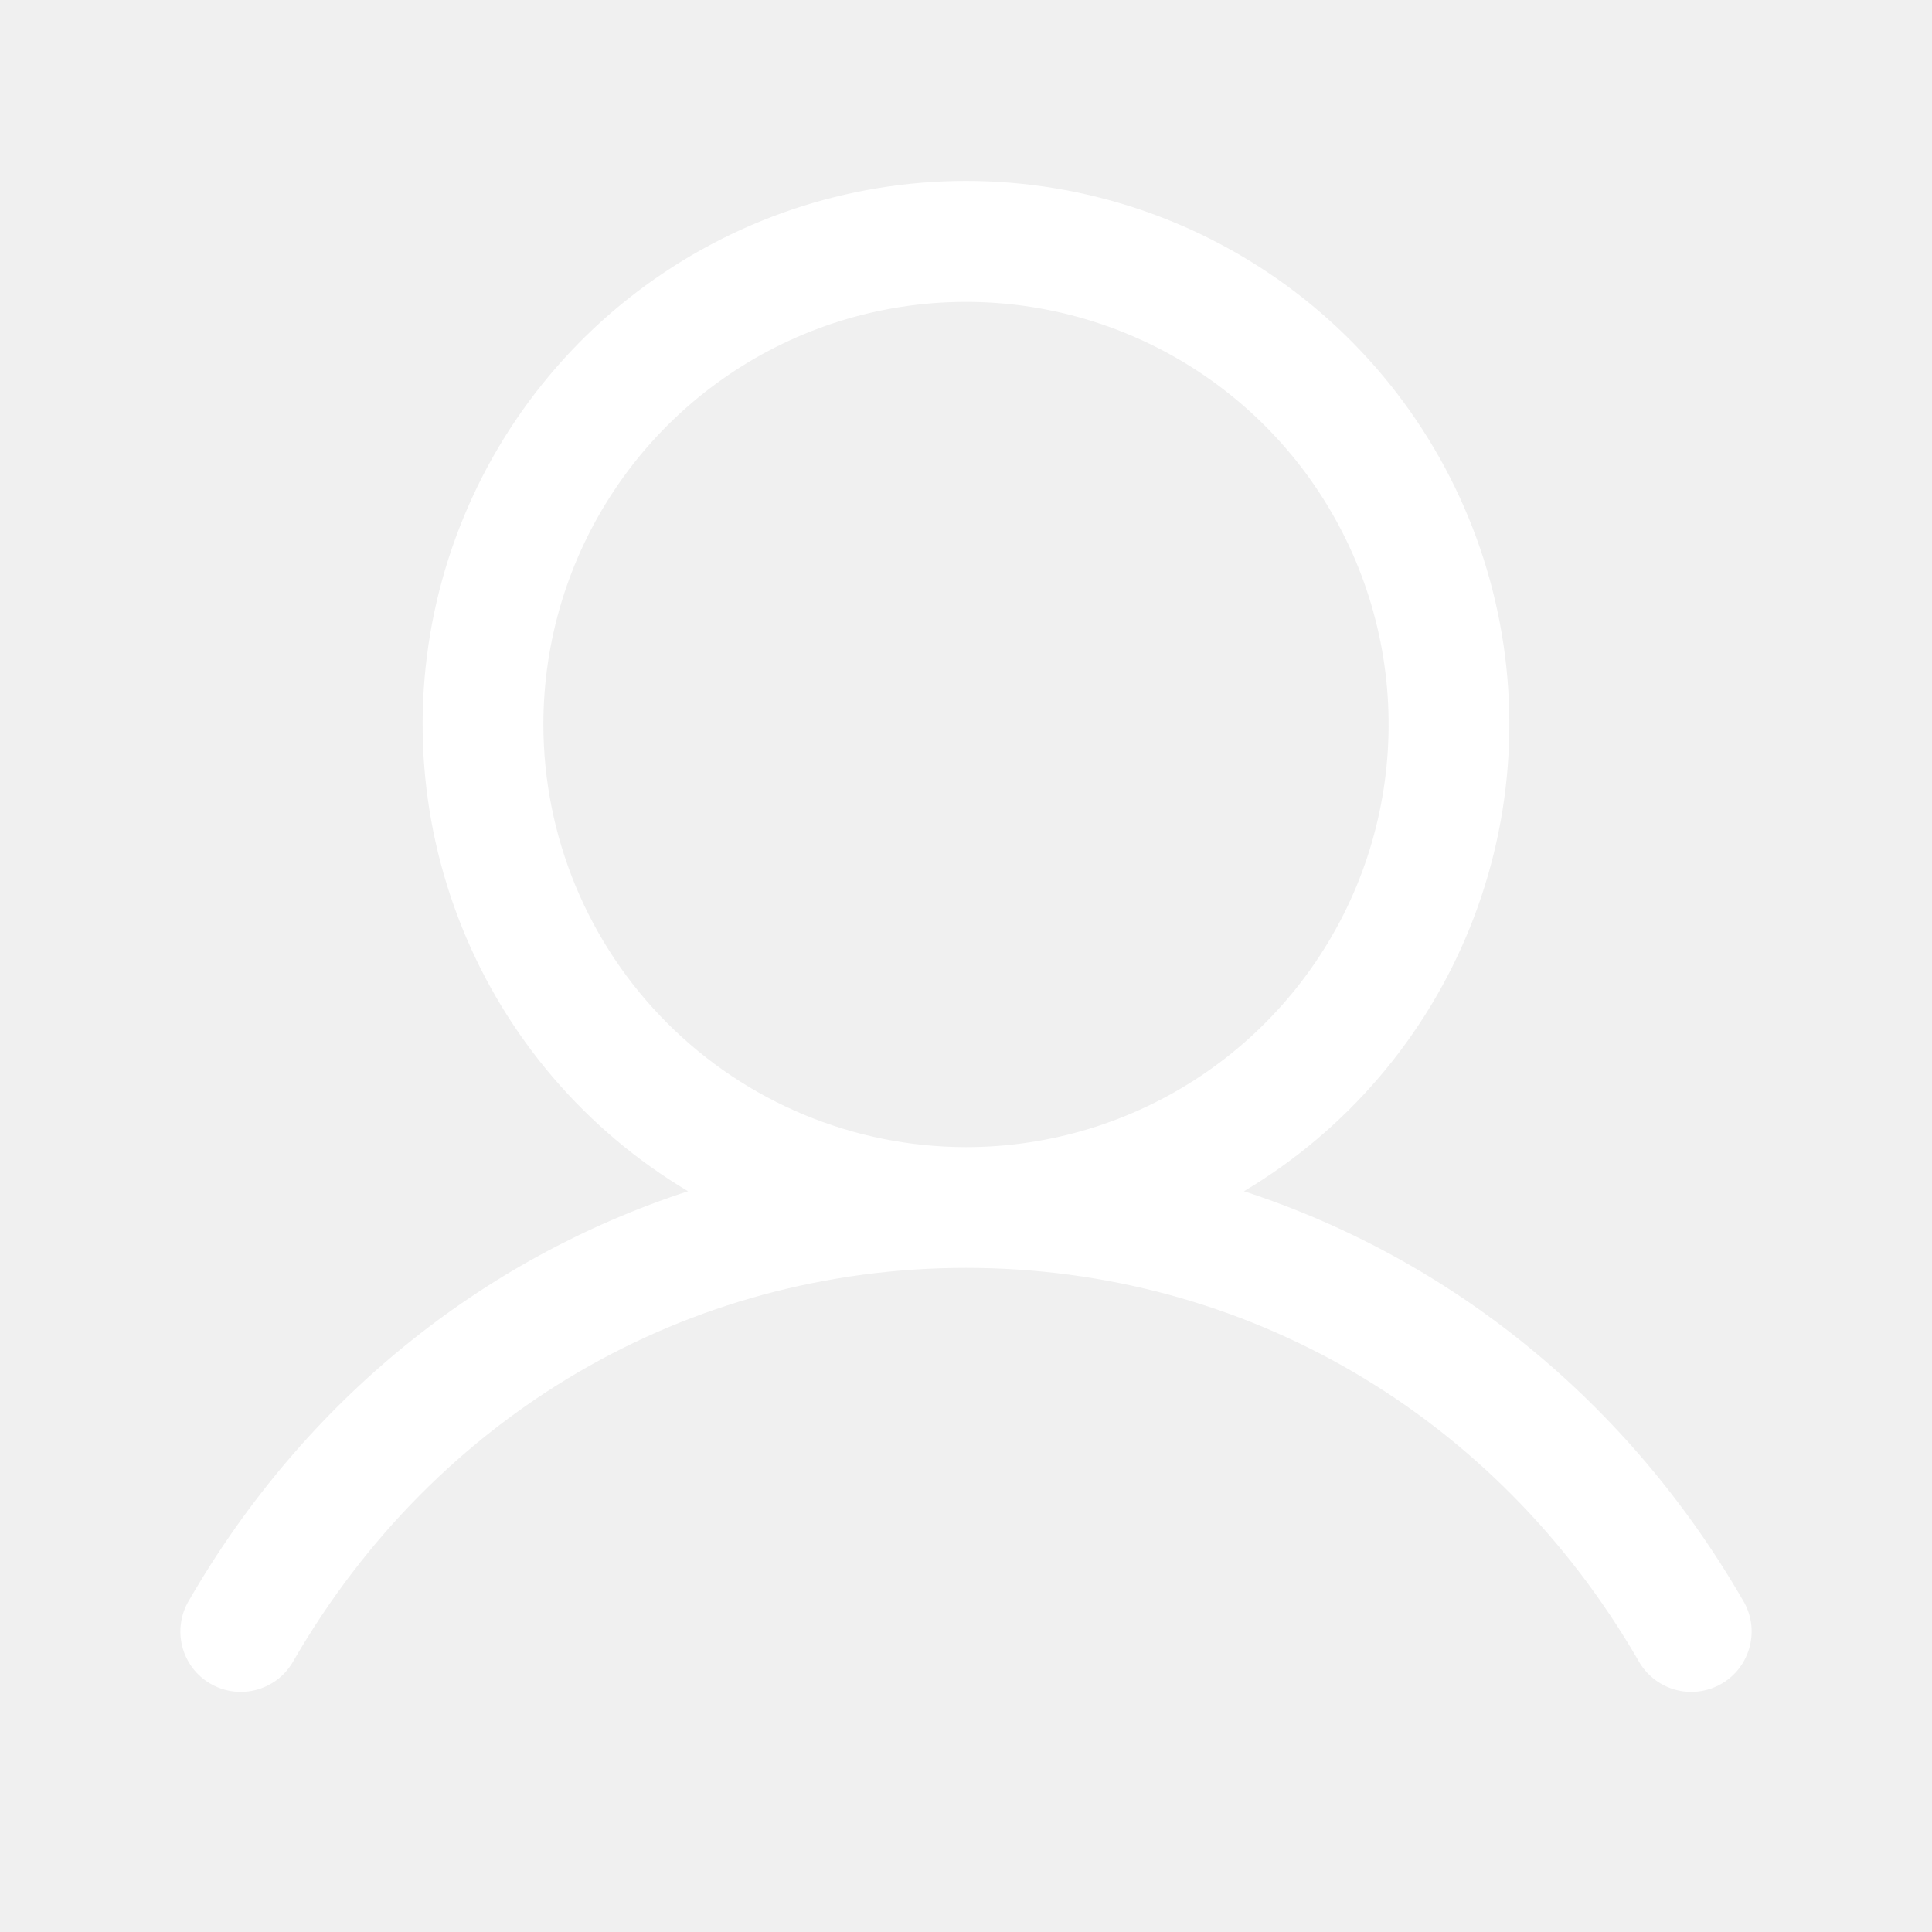
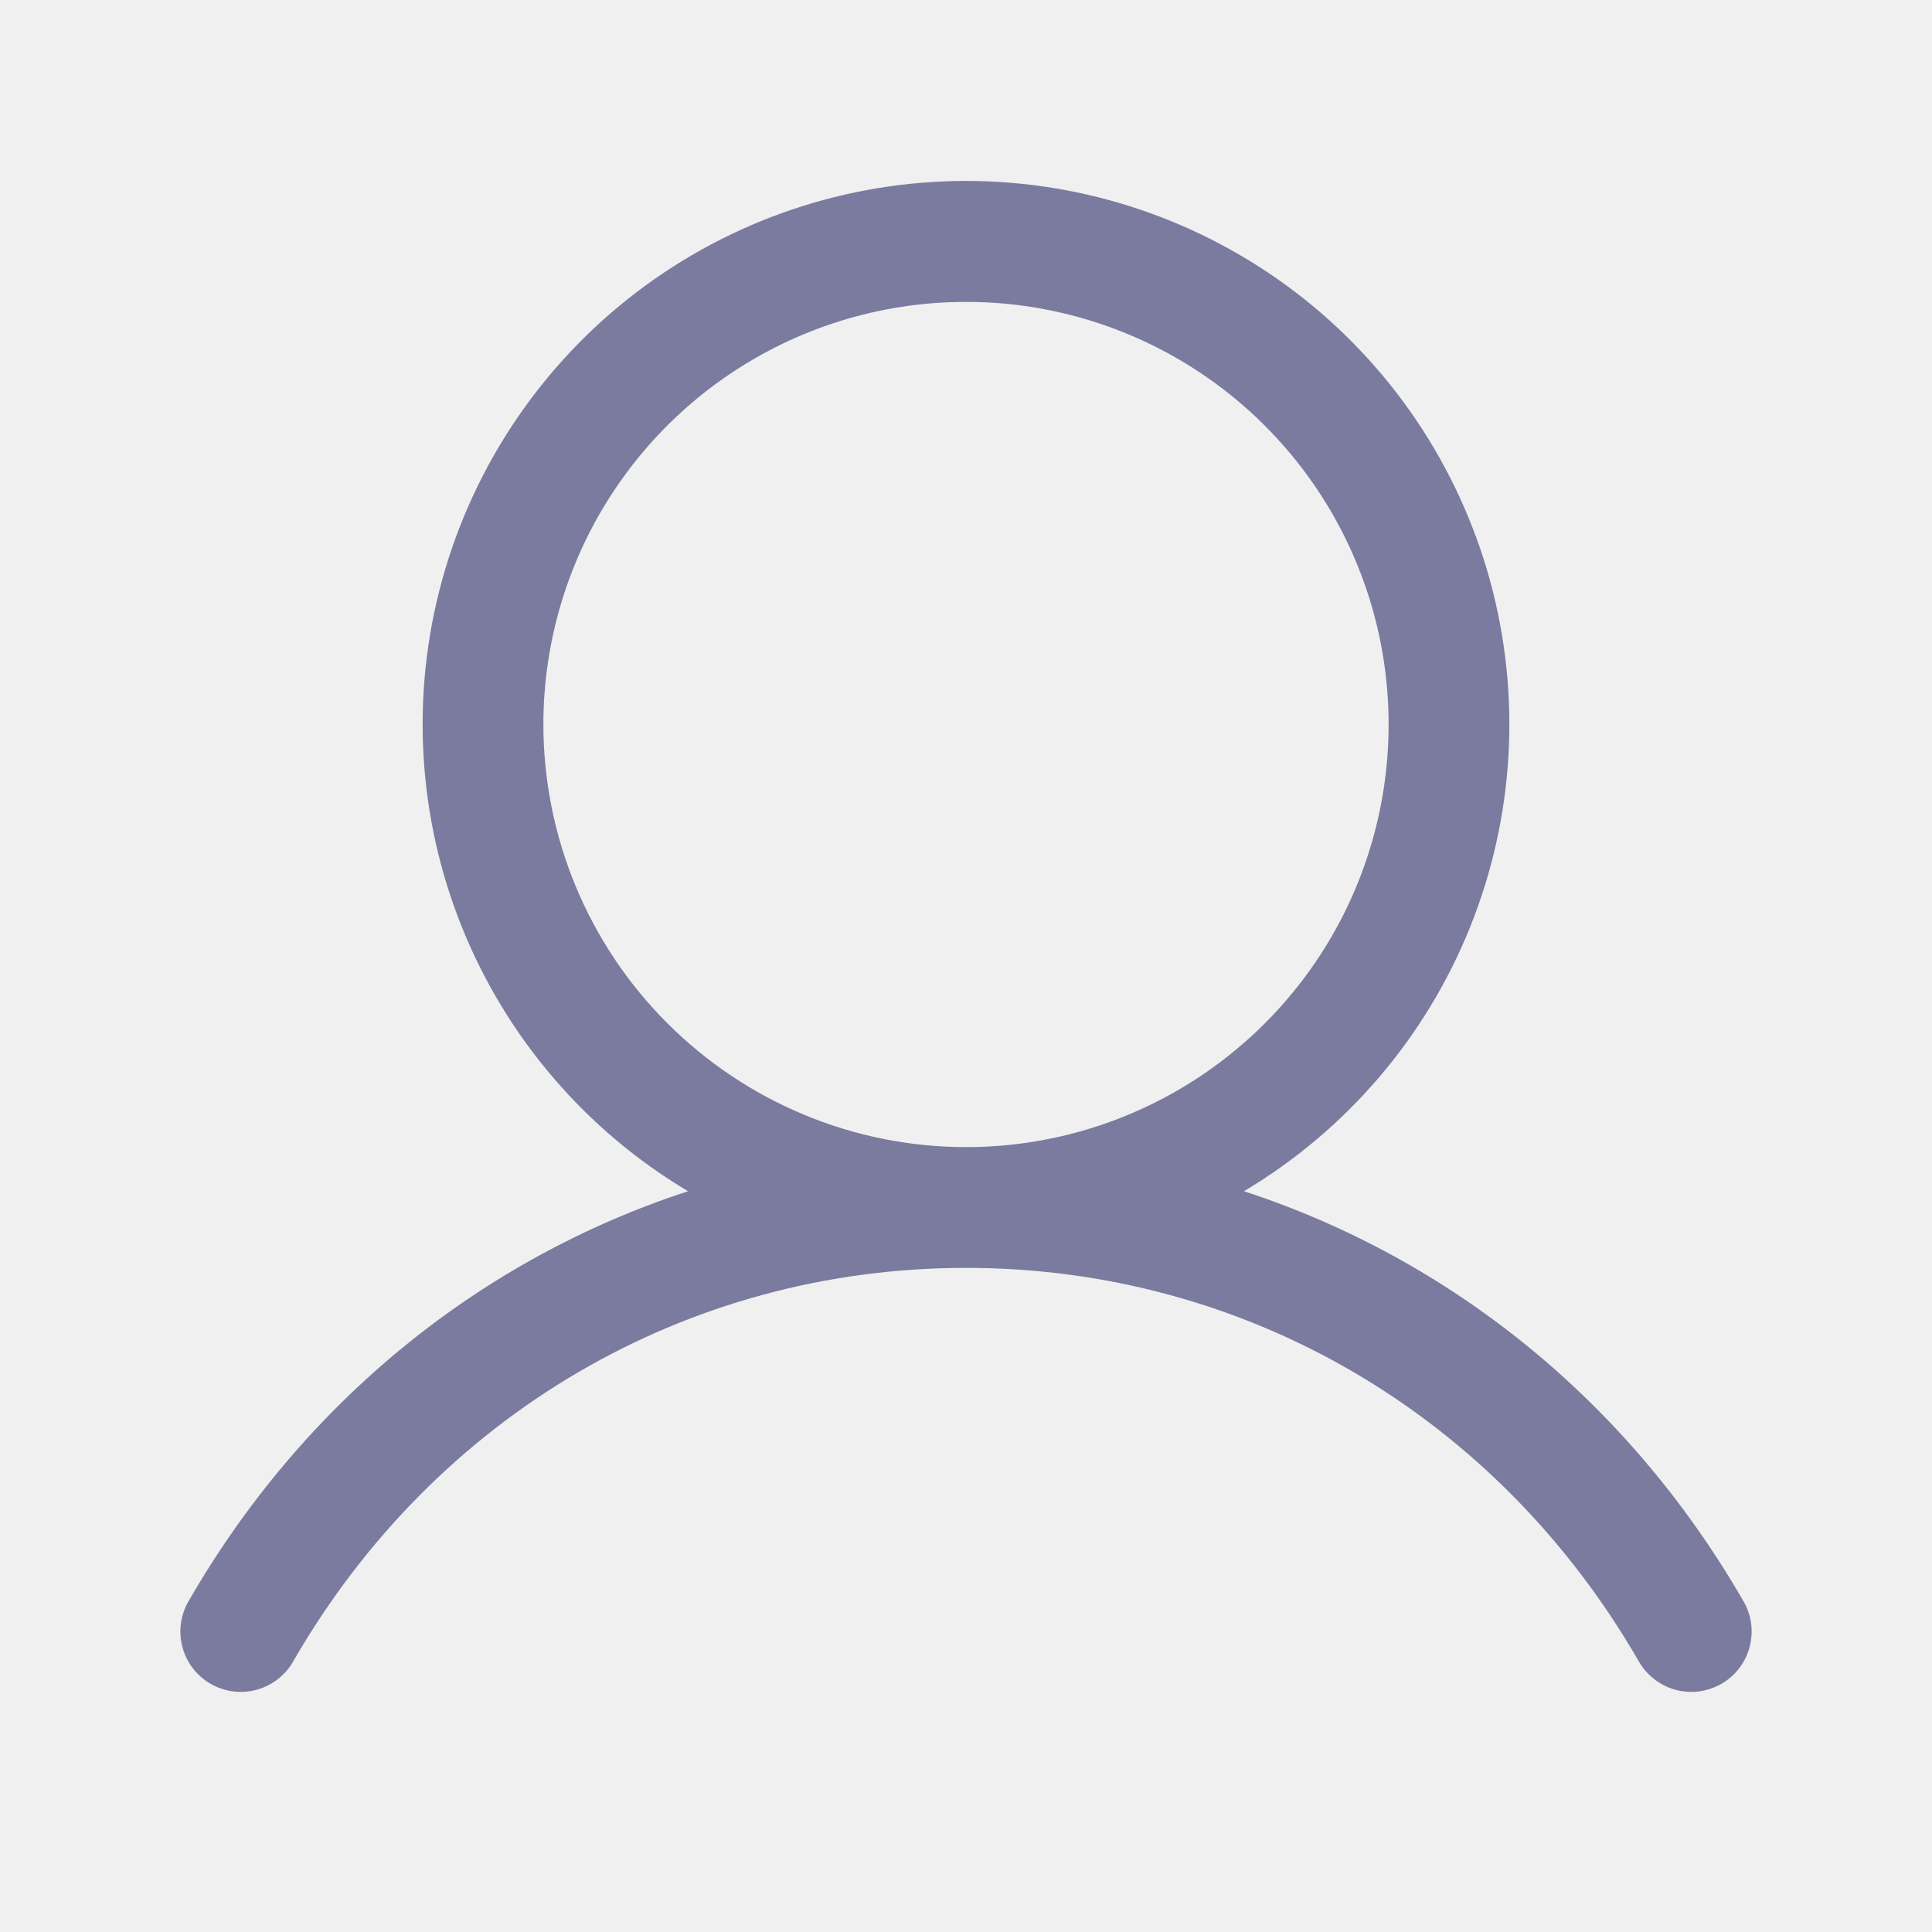
<svg xmlns="http://www.w3.org/2000/svg" width="40" height="40" viewBox="0 0 40 40" fill="none">
-   <path d="M36.081 33.125C33.702 29.011 30.034 26.061 25.755 24.663C27.872 23.402 29.516 21.482 30.436 19.197C31.356 16.911 31.5 14.387 30.847 12.012C30.193 9.636 28.778 7.541 26.819 6.048C24.859 4.555 22.464 3.746 20 3.746C17.536 3.746 15.141 4.555 13.181 6.048C11.222 7.541 9.807 9.636 9.153 12.012C8.499 14.387 8.644 16.911 9.564 19.197C10.484 21.482 12.128 23.402 14.245 24.663C9.966 26.059 6.298 29.009 3.919 33.125C3.831 33.267 3.774 33.426 3.749 33.591C3.723 33.756 3.732 33.924 3.773 34.086C3.814 34.248 3.887 34.4 3.987 34.533C4.088 34.666 4.215 34.778 4.359 34.861C4.504 34.944 4.663 34.998 4.829 35.019C4.995 35.04 5.163 35.027 5.323 34.982C5.484 34.936 5.634 34.859 5.765 34.755C5.895 34.651 6.003 34.522 6.083 34.375C9.027 29.288 14.23 26.25 20 26.25C25.77 26.25 30.973 29.288 33.917 34.375C33.997 34.522 34.105 34.651 34.236 34.755C34.366 34.859 34.516 34.936 34.676 34.982C34.837 35.027 35.005 35.04 35.171 35.019C35.337 34.998 35.496 34.944 35.641 34.861C35.785 34.778 35.912 34.666 36.013 34.533C36.113 34.4 36.186 34.248 36.227 34.086C36.268 33.924 36.277 33.756 36.252 33.591C36.226 33.426 36.169 33.267 36.081 33.125ZM11.25 15C11.25 13.27 11.763 11.578 12.725 10.139C13.686 8.7 15.053 7.578 16.651 6.916C18.25 6.254 20.01 6.081 21.707 6.418C23.404 6.756 24.963 7.589 26.187 8.813C27.411 10.037 28.244 11.596 28.582 13.293C28.919 14.99 28.746 16.75 28.084 18.349C27.422 19.947 26.3 21.314 24.861 22.276C23.422 23.237 21.731 23.75 20 23.75C17.68 23.748 15.456 22.825 13.816 21.184C12.175 19.544 11.252 17.32 11.25 15Z" fill="white" />
+   <path d="M36.081 33.125C33.702 29.011 30.034 26.061 25.755 24.663C27.872 23.402 29.516 21.482 30.436 19.197C31.356 16.911 31.5 14.387 30.847 12.012C30.193 9.636 28.778 7.541 26.819 6.048C24.859 4.555 22.464 3.746 20 3.746C17.536 3.746 15.141 4.555 13.181 6.048C11.222 7.541 9.807 9.636 9.153 12.012C8.499 14.387 8.644 16.911 9.564 19.197C10.484 21.482 12.128 23.402 14.245 24.663C9.966 26.059 6.298 29.009 3.919 33.125C3.831 33.267 3.774 33.426 3.749 33.591C3.723 33.756 3.732 33.924 3.773 34.086C3.814 34.248 3.887 34.4 3.987 34.533C4.088 34.666 4.215 34.778 4.359 34.861C4.504 34.944 4.663 34.998 4.829 35.019C4.995 35.04 5.163 35.027 5.323 34.982C5.484 34.936 5.634 34.859 5.765 34.755C5.895 34.651 6.003 34.522 6.083 34.375C9.027 29.288 14.23 26.25 20 26.25C25.77 26.25 30.973 29.288 33.917 34.375C33.997 34.522 34.105 34.651 34.236 34.755C34.366 34.859 34.516 34.936 34.676 34.982C34.837 35.027 35.005 35.04 35.171 35.019C35.337 34.998 35.496 34.944 35.641 34.861C35.785 34.778 35.912 34.666 36.013 34.533C36.113 34.4 36.186 34.248 36.227 34.086C36.268 33.924 36.277 33.756 36.252 33.591C36.226 33.426 36.169 33.267 36.081 33.125ZM11.25 15C11.25 13.27 11.763 11.578 12.725 10.139C13.686 8.7 15.053 7.578 16.651 6.916C18.25 6.254 20.01 6.081 21.707 6.418C23.404 6.756 24.963 7.589 26.187 8.813C27.411 10.037 28.244 11.596 28.582 13.293C28.919 14.99 28.746 16.75 28.084 18.349C27.422 19.947 26.3 21.314 24.861 22.276C23.422 23.237 21.731 23.75 20 23.75C17.68 23.748 15.456 22.825 13.816 21.184C12.175 19.544 11.252 17.32 11.25 15Z" fill="#7A7B9F" />
</svg>
